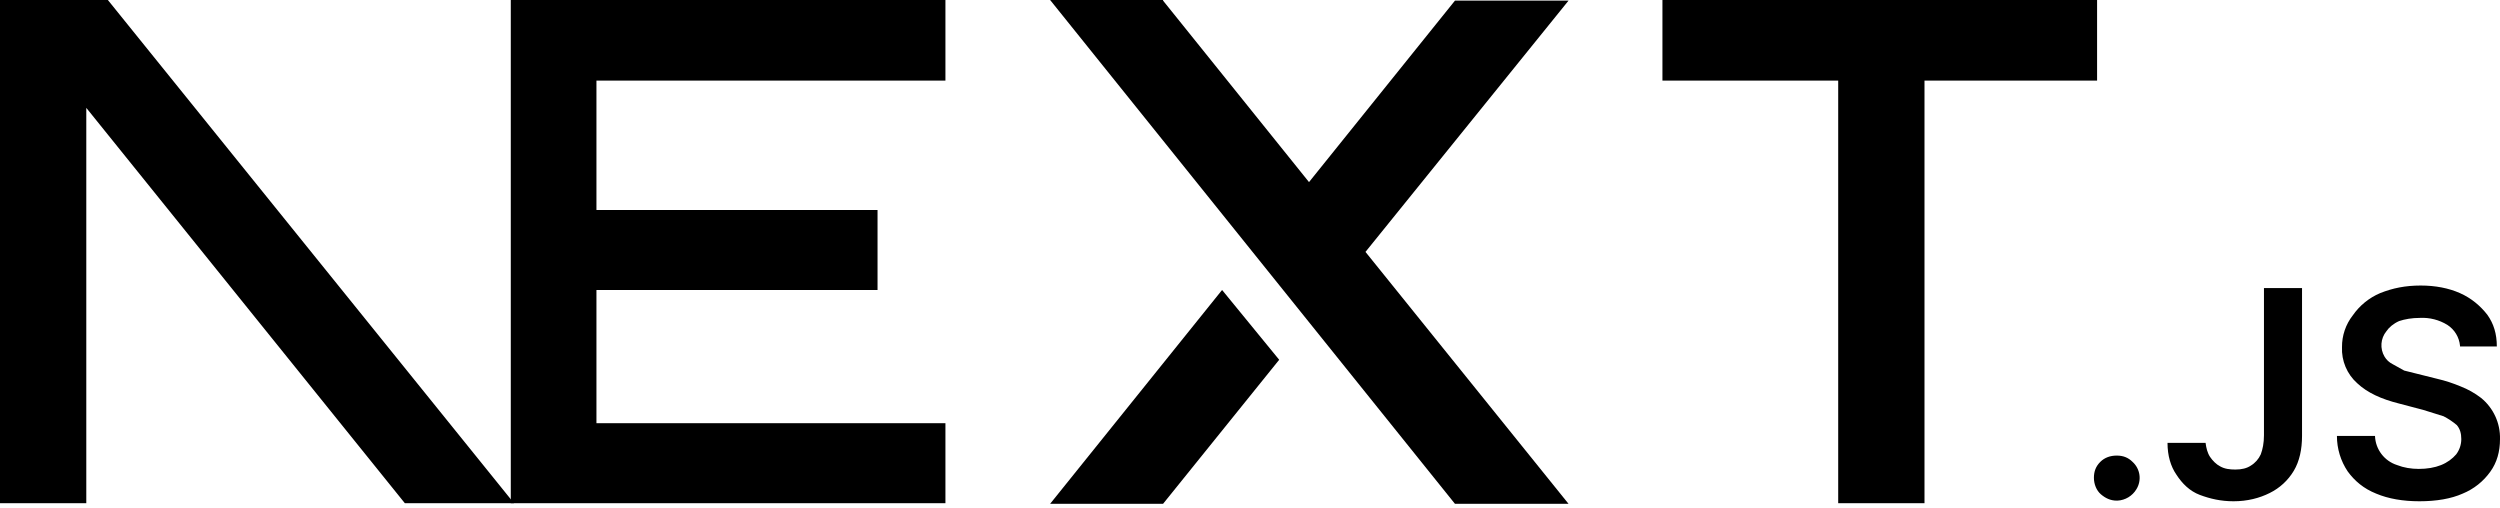
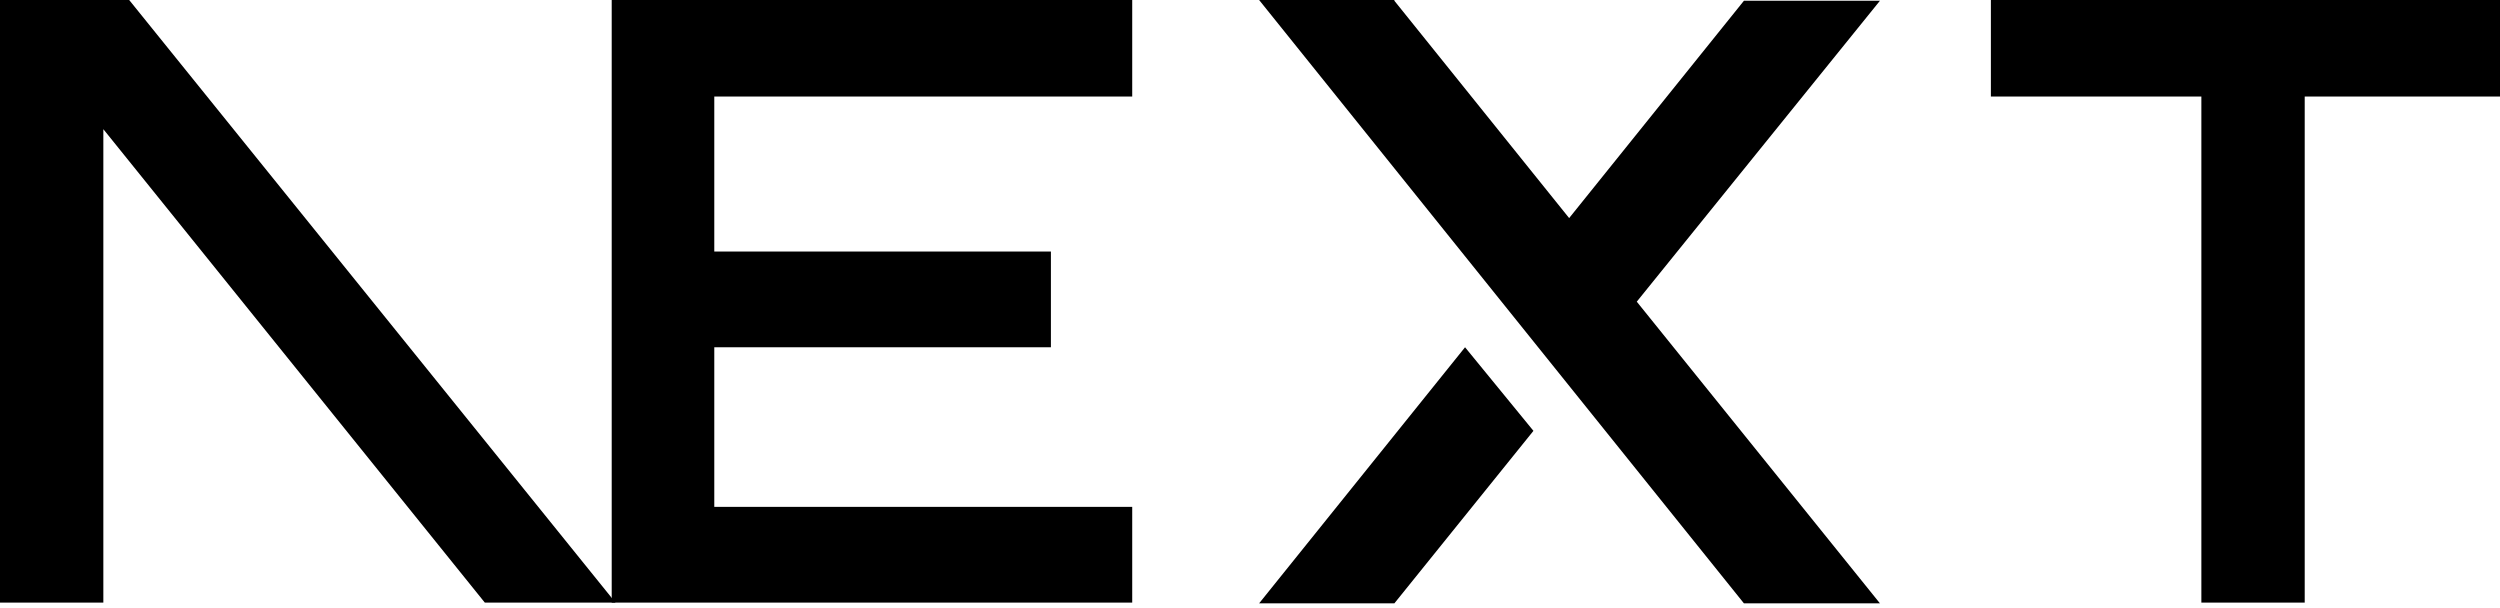
- <svg xmlns="http://www.w3.org/2000/svg" fill="none" viewBox="0 0 394 80">
-   <path fill="#000" d="M262 0h68.5v12.7h-27.2v66.6h-13.6V12.7H262V0ZM149 0v12.7H94v20.4h44.3v12.6H94v21h55v12.6H80.5V0h68.7zm34.3 0h-17.8l63.8 79.4h17.9l-32-39.7 32-39.6h-17.9l-23 28.6-23-28.6zm18.3 56.7-9-11-27.1 33.7h17.8l18.3-22.7z" />
-   <path fill="#000" d="M81 79.3 17 0H0v79.3h13.6V17l50.2 62.3H81Zm252.6-.4c-1 0-1.8-.4-2.5-1s-1.1-1.6-1.1-2.6.3-1.8 1-2.5 1.6-1 2.6-1 1.8.3 2.5 1a3.4 3.4 0 0 1 .6 4.3 3.7 3.7 0 0 1-3 1.8zm23.2-33.5h6v23.3c0 2.1-.4 4-1.3 5.5a9.1 9.1 0 0 1-3.8 3.5c-1.6.8-3.5 1.3-5.7 1.3-2 0-3.7-.4-5.3-1s-2.8-1.8-3.7-3.2c-.9-1.3-1.4-3-1.4-5h6c.1.8.3 1.6.7 2.2s1 1.2 1.6 1.5c.7.4 1.5.5 2.4.5 1 0 1.8-.2 2.4-.6a4 4 0 0 0 1.6-1.8c.3-.8.5-1.8.5-3V45.5zm30.9 9.1a4.4 4.4 0 0 0-2-3.3 7.5 7.5 0 0 0-4.3-1.1c-1.3 0-2.4.2-3.3.5-.9.4-1.6 1-2 1.6a3.5 3.5 0 0 0-.3 4c.3.5.7.9 1.3 1.2l1.8 1 2 .5 3.2.8c1.3.3 2.5.7 3.7 1.2a13 13 0 0 1 3.2 1.8 8.1 8.1 0 0 1 3 6.5c0 2-.5 3.7-1.5 5.1a10 10 0 0 1-4.4 3.5c-1.8.8-4.1 1.2-6.8 1.2-2.6 0-4.9-.4-6.8-1.2-2-.8-3.4-2-4.5-3.5a10 10 0 0 1-1.7-5.6h6a5 5 0 0 0 3.5 4.6c1 .4 2.2.6 3.4.6 1.3 0 2.5-.2 3.5-.6 1-.4 1.8-1 2.4-1.7a4 4 0 0 0 .8-2.4c0-.9-.2-1.6-.7-2.2a11 11 0 0 0-2.1-1.4l-3.2-1-3.8-1c-2.8-.7-5-1.7-6.6-3.2a7.2 7.2 0 0 1-2.4-5.7 8 8 0 0 1 1.7-5 10 10 0 0 1 4.3-3.5c2-.8 4-1.2 6.4-1.2 2.3 0 4.4.4 6.2 1.2 1.8.8 3.2 2 4.3 3.4 1 1.4 1.5 3 1.5 5h-5.8z" />
+ <svg xmlns="http://www.w3.org/2000/svg" width="329" height="80" fill="none">
+   <g>
+     <rect fill="none" id="canvas_background" height="82" width="331" y="-1" x="-1" />
+   </g>
+   <g>
+     <path id="svg_1" d="m262,0l68.5,0l0,12.7l-27.2,0l0,66.6l-13.6,0l0,-66.6l-27.7,0l0,-12.7zm-113,0l0,12.7l-55,0l0,20.4l44.3,0l0,12.6l-44.3,0l0,21l55,0l0,12.6l-68.5,0l0,-79.3l68.7,0l-0.2,0zm34.5,0l-17.8,0l63.8,79.4l17.9,0l-32,-39.7l32,-39.6l-17.9,0l-23,28.6l-23,-28.6l0,-0.1zm18.3,56.7l-9,-11l-27.1,33.7l17.8,0l18.3,-22.7z" fill="#000" />
+     <path id="svg_2" d="m81,79.3l-64,-79.3l-17,0l0,79.3l13.6,0l0,-62.3l50.2,62.3l17.2,0zm252.6,-0.4c-1,0 -1.8,-0.4 -2.5,-1s-1.1,-1.6 -1.1,-2.6s0.3,-1.8 1,-2.5s1.6,-1 2.6,-1s1.8,0.3 2.5,1a3.4,3.4 0 0 1 0.6,4.3a3.7,3.7 0 0 1 -3,1.8l-0.1,0zm23.2,-33.5l6,0l0,23.3c0,2.1 -0.4,4 -1.3,5.5a9.1,9.1 0 0 1 -3.8,3.5c-1.6,0.8 -3.5,1.3 -5.7,1.3c-2,0 -3.7,-0.4 -5.3,-1s-2.8,-1.8 -3.7,-3.2c-0.9,-1.3 -1.4,-3 -1.4,-5l6,0c0.1,0.8 0.3,1.6 0.7,2.2s1,1.2 1.6,1.5c0.7,0.4 1.5,0.5 2.4,0.5c1,0 1.8,-0.2 2.4,-0.6a4,4 0 0 0 1.6,-1.8c0.3,-0.8 0.5,-1.8 0.5,-3l0,-23.1l0,-0.1zm30.9,9.1a4.4,4.4 0 0 0 -2,-3.3a7.5,7.5 0 0 0 -4.3,-1.1c-1.3,0 -2.4,0.2 -3.3,0.5c-0.9,0.4 -1.6,1 -2,1.6a3.5,3.5 0 0 0 -0.3,4c0.3,0.5 0.7,0.9 1.3,1.2l1.8,1l2,0.5l3.2,0.8c1.3,0.3 2.5,0.7 3.7,1.2a13,13 0 0 1 3.2,1.8a8.1,8.1 0 0 1 3,6.5c0,2 -0.5,3.7 -1.5,5.1a10,10 0 0 1 -4.4,3.5c-1.8,0.8 -4.1,1.2 -6.8,1.2c-2.6,0 -4.9,-0.4 -6.8,-1.2c-2,-0.8 -3.4,-2 -4.5,-3.5a10,10 0 0 1 -1.7,-5.6l6,0a5,5 0 0 0 3.5,4.6c1,0.4 2.2,0.6 3.4,0.6c1.3,0 2.5,-0.2 3.5,-0.6c1,-0.4 1.8,-1 2.4,-1.7a4,4 0 0 0 0.8,-2.4c0,-0.9 -0.2,-1.6 -0.7,-2.2a11,11 0 0 0 -2.1,-1.4l-3.2,-1l-3.8,-1c-2.8,-0.7 -5,-1.7 -6.6,-3.2a7.2,7.2 0 0 1 -2.4,-5.7a8,8 0 0 1 1.7,-5a10,10 0 0 1 4.3,-3.5c2,-0.8 4,-1.2 6.4,-1.2c2.3,0 4.4,0.4 6.2,1.2c1.8,0.8 3.2,2 4.3,3.4c1,1.4 1.5,3 1.5,5l-5.8,0l0,-0.1z" fill="#000" />
+   </g>
</svg>
